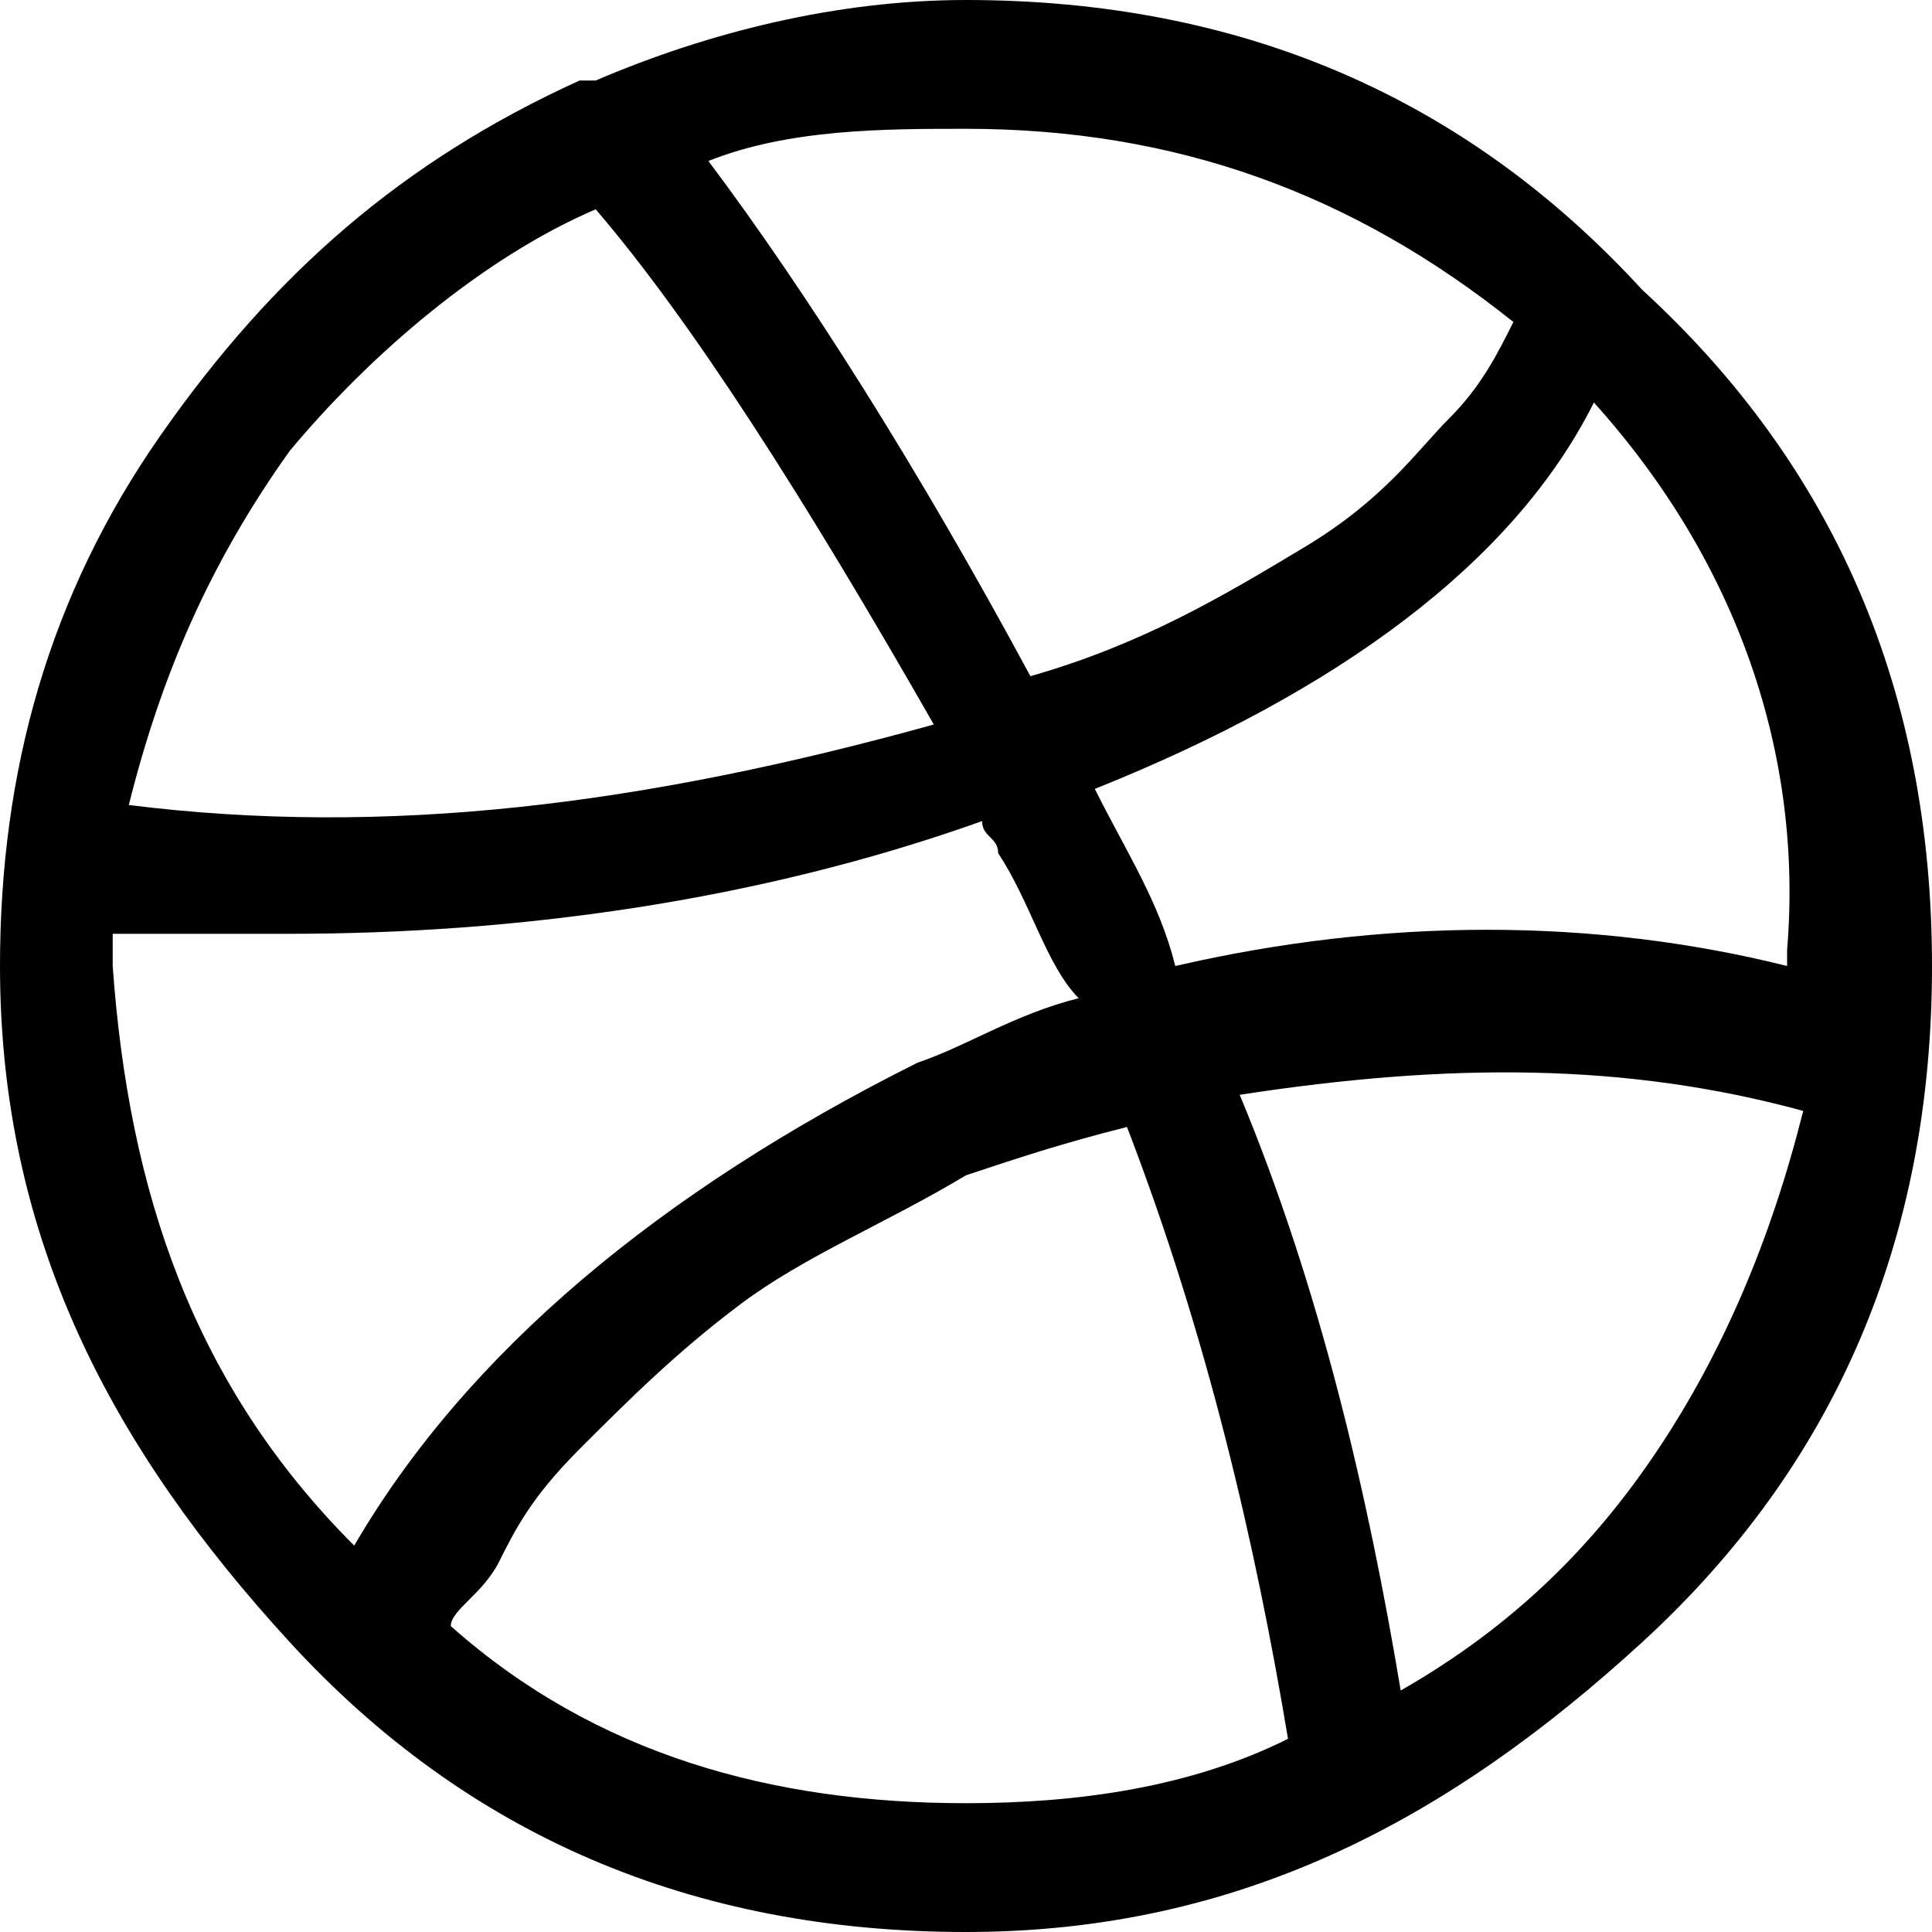
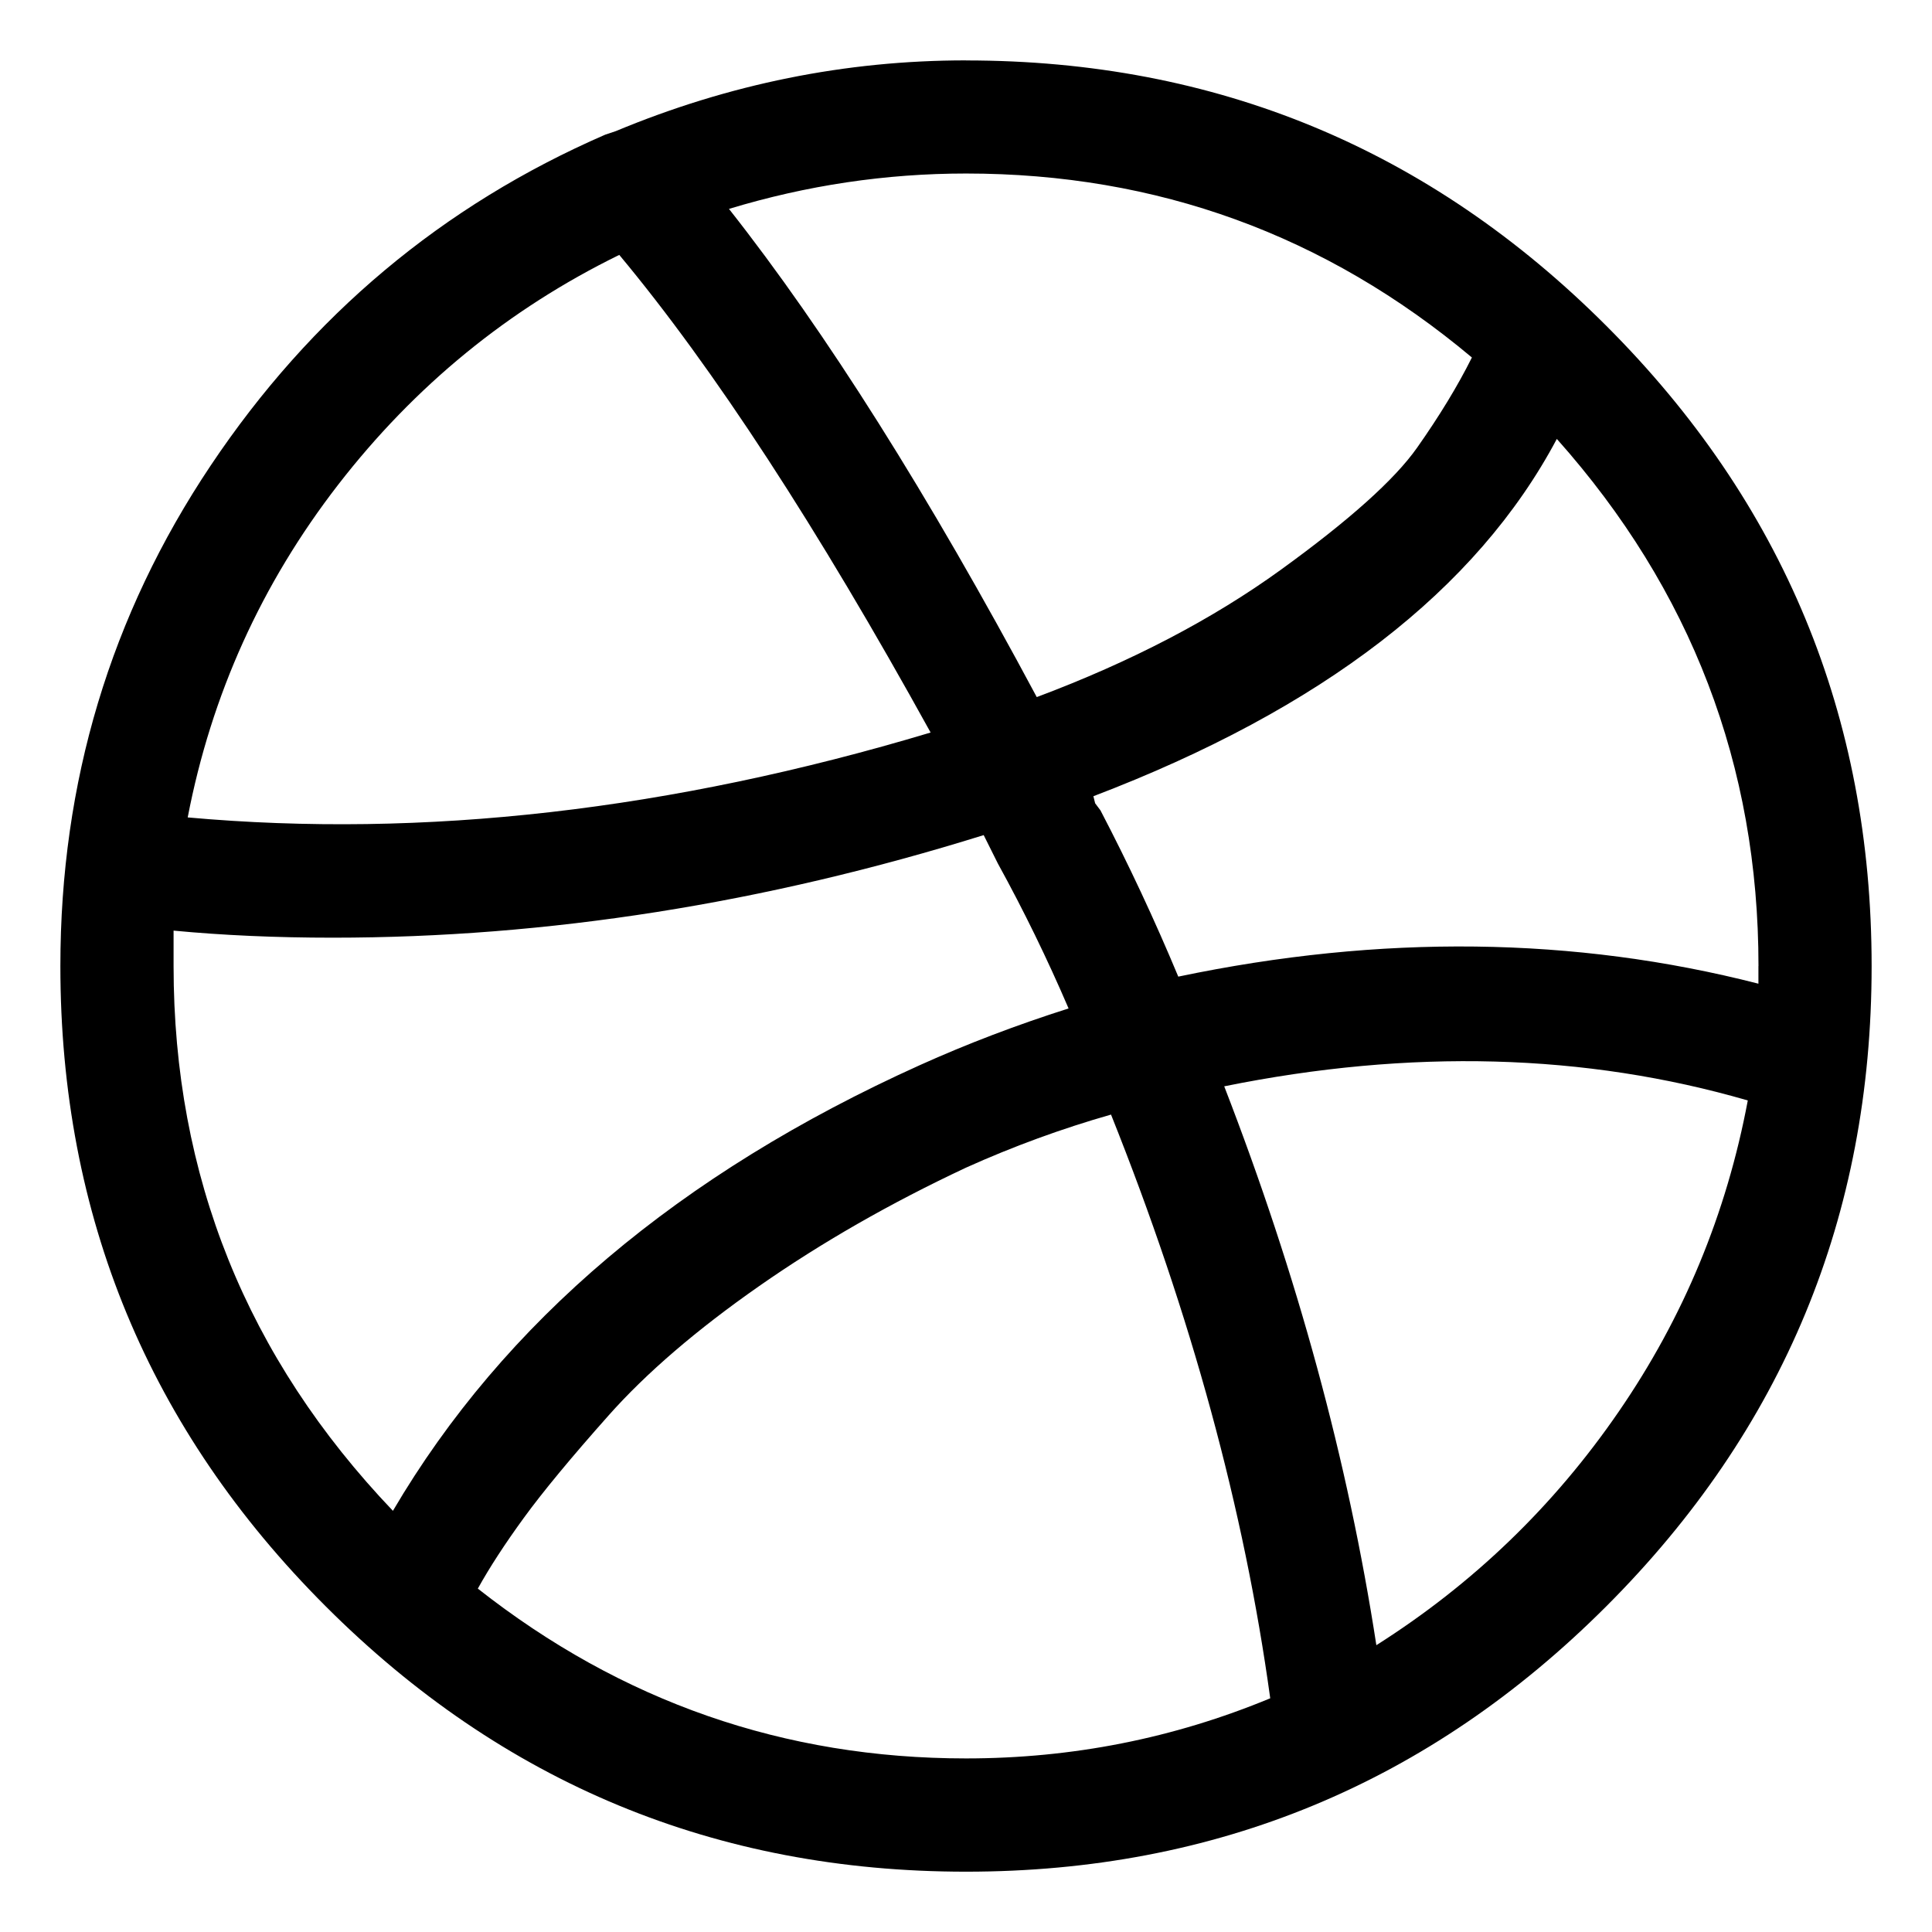
- <svg xmlns="http://www.w3.org/2000/svg" version="1.1" id="Layer_1" x="0px" y="0px" viewBox="0 0 12 12" enable-background="new 0 0 12 12" xml:space="preserve">
-   <path d="M10.2,1.8C11.4,2.9,12,4.3,12,6s-0.6,3.1-1.8,4.2S7.7,12,6,12s-3.1-0.6-4.2-1.8S0,7.7,0,6c0-1.2,0.3-2.3,1-3.3  S2.5,1,3.6,0.5c0,0,0.1,0,0.1,0C4.4,0.2,5.2,0,6,0C7.7,0,9.1,0.6,10.2,1.8z M2.2,9.6c0.7-1.2,1.9-2.2,3.5-3c0.3-0.1,0.6-0.3,1-0.4  C6.5,6,6.4,5.6,6.2,5.3c0-0.1-0.1-0.1-0.1-0.2C4.7,5.6,3.2,5.8,1.8,5.8c-0.4,0-0.7,0-1.1,0c0,0.1,0,0.2,0,0.2  C0.8,7.4,1.2,8.6,2.2,9.6z M1.8,2.8C1.3,3.5,1,4.2,0.8,5C2.4,5.2,4,5,5.8,4.5C5,3.1,4.3,2,3.7,1.3C3,1.6,2.3,2.2,1.8,2.8z M6,11.2  c0.7,0,1.4-0.1,2-0.4C7.8,9.6,7.5,8.3,7,7C6.6,7.1,6.3,7.2,6,7.3C5.5,7.6,5,7.8,4.6,8.1S3.9,8.7,3.6,9S3.2,9.5,3.1,9.7  S2.8,10,2.8,10.1C3.7,10.9,4.8,11.2,6,11.2z M6,0.8C5.5,0.8,4.9,0.8,4.4,1c0.6,0.8,1.3,1.9,2,3.2C7.1,4,7.6,3.7,8.1,3.4  S8.8,2.8,9,2.6S9.3,2.2,9.4,2C8.4,1.2,7.3,0.8,6,0.8z M9.9,2.5c-0.5,1-1.6,1.8-3.1,2.4c0,0,0,0,0,0c0,0,0,0,0,0  c0.2,0.4,0.4,0.7,0.5,1.1c1.3-0.3,2.6-0.3,3.8,0c0-0.1,0-0.1,0-0.1C11.2,4.7,10.8,3.5,9.9,2.5z M10.3,9c0.4-0.6,0.7-1.3,0.9-2.1  c-1.1-0.3-2.2-0.3-3.5-0.1c0.5,1.2,0.8,2.5,1,3.7C9.4,10.1,9.9,9.6,10.3,9z" />
+ <svg xmlns="http://www.w3.org/2000/svg" viewBox="0 0 32 32" enable-background="new 0 0 32 32">
+   <path d="M16 1c-1.992 0-3.926.391-5.801 1.172l-.176.059c-2.695 1.172-4.873 2.998-6.533 5.479-1.66 2.48-2.49 5.244-2.49 8.291 0 4.141 1.465 7.676 4.395 10.605 2.93 2.93 6.465 4.395 10.605 4.395 4.141 0 7.676-1.465 10.605-4.395 2.93-2.93 4.395-6.465 4.395-10.605 0-4.141-1.465-7.676-4.395-10.605-2.93-2.93-6.465-4.395-10.605-4.395zm13.125 15v.293c-3.047-.781-6.25-.82-9.609-.117-.391-.938-.82-1.855-1.289-2.754l-.088-.117-.029-.117c3.789-1.445 6.348-3.418 7.676-5.918 2.227 2.5 3.34 5.41 3.34 8.73zm-4.746-10.078c-.234.469-.537.967-.908 1.494s-1.123 1.201-2.256 2.021c-1.133.82-2.48 1.523-4.043 2.109-1.797-3.359-3.496-6.055-5.098-8.086 1.289-.391 2.598-.586 3.926-.586 3.164 0 5.957 1.016 8.379 3.047zm-14.121-1.699c1.563 1.875 3.281 4.512 5.156 7.91-4.297 1.289-8.398 1.758-12.305 1.406.391-2.031 1.221-3.867 2.49-5.508 1.27-1.641 2.822-2.91 4.658-3.809zm-7.383 11.777v-.586c.82.078 1.699.117 2.637.117 3.555 0 7.148-.566 10.781-1.699l.234.469c.43.781.82 1.582 1.172 2.402-.859.273-1.68.586-2.461.938-3.984 1.797-6.895 4.258-8.73 7.383-2.422-2.539-3.633-5.547-3.633-9.023zm5.039 10.313c.195-.352.449-.742.762-1.172.313-.43.781-.996 1.406-1.699.625-.703 1.455-1.416 2.49-2.139 1.035-.723 2.178-1.377 3.428-1.963.781-.352 1.582-.645 2.402-.879 1.328 3.32 2.207 6.543 2.637 9.668-1.602.664-3.281.996-5.039.996-3.008 0-5.703-.937-8.086-2.813zm14.883.938c-.469-3.047-1.309-6.133-2.52-9.258 3.086-.625 5.977-.547 8.672.234-.352 1.875-1.064 3.594-2.139 5.156-1.074 1.563-2.412 2.852-4.014 3.867z" />
</svg>
